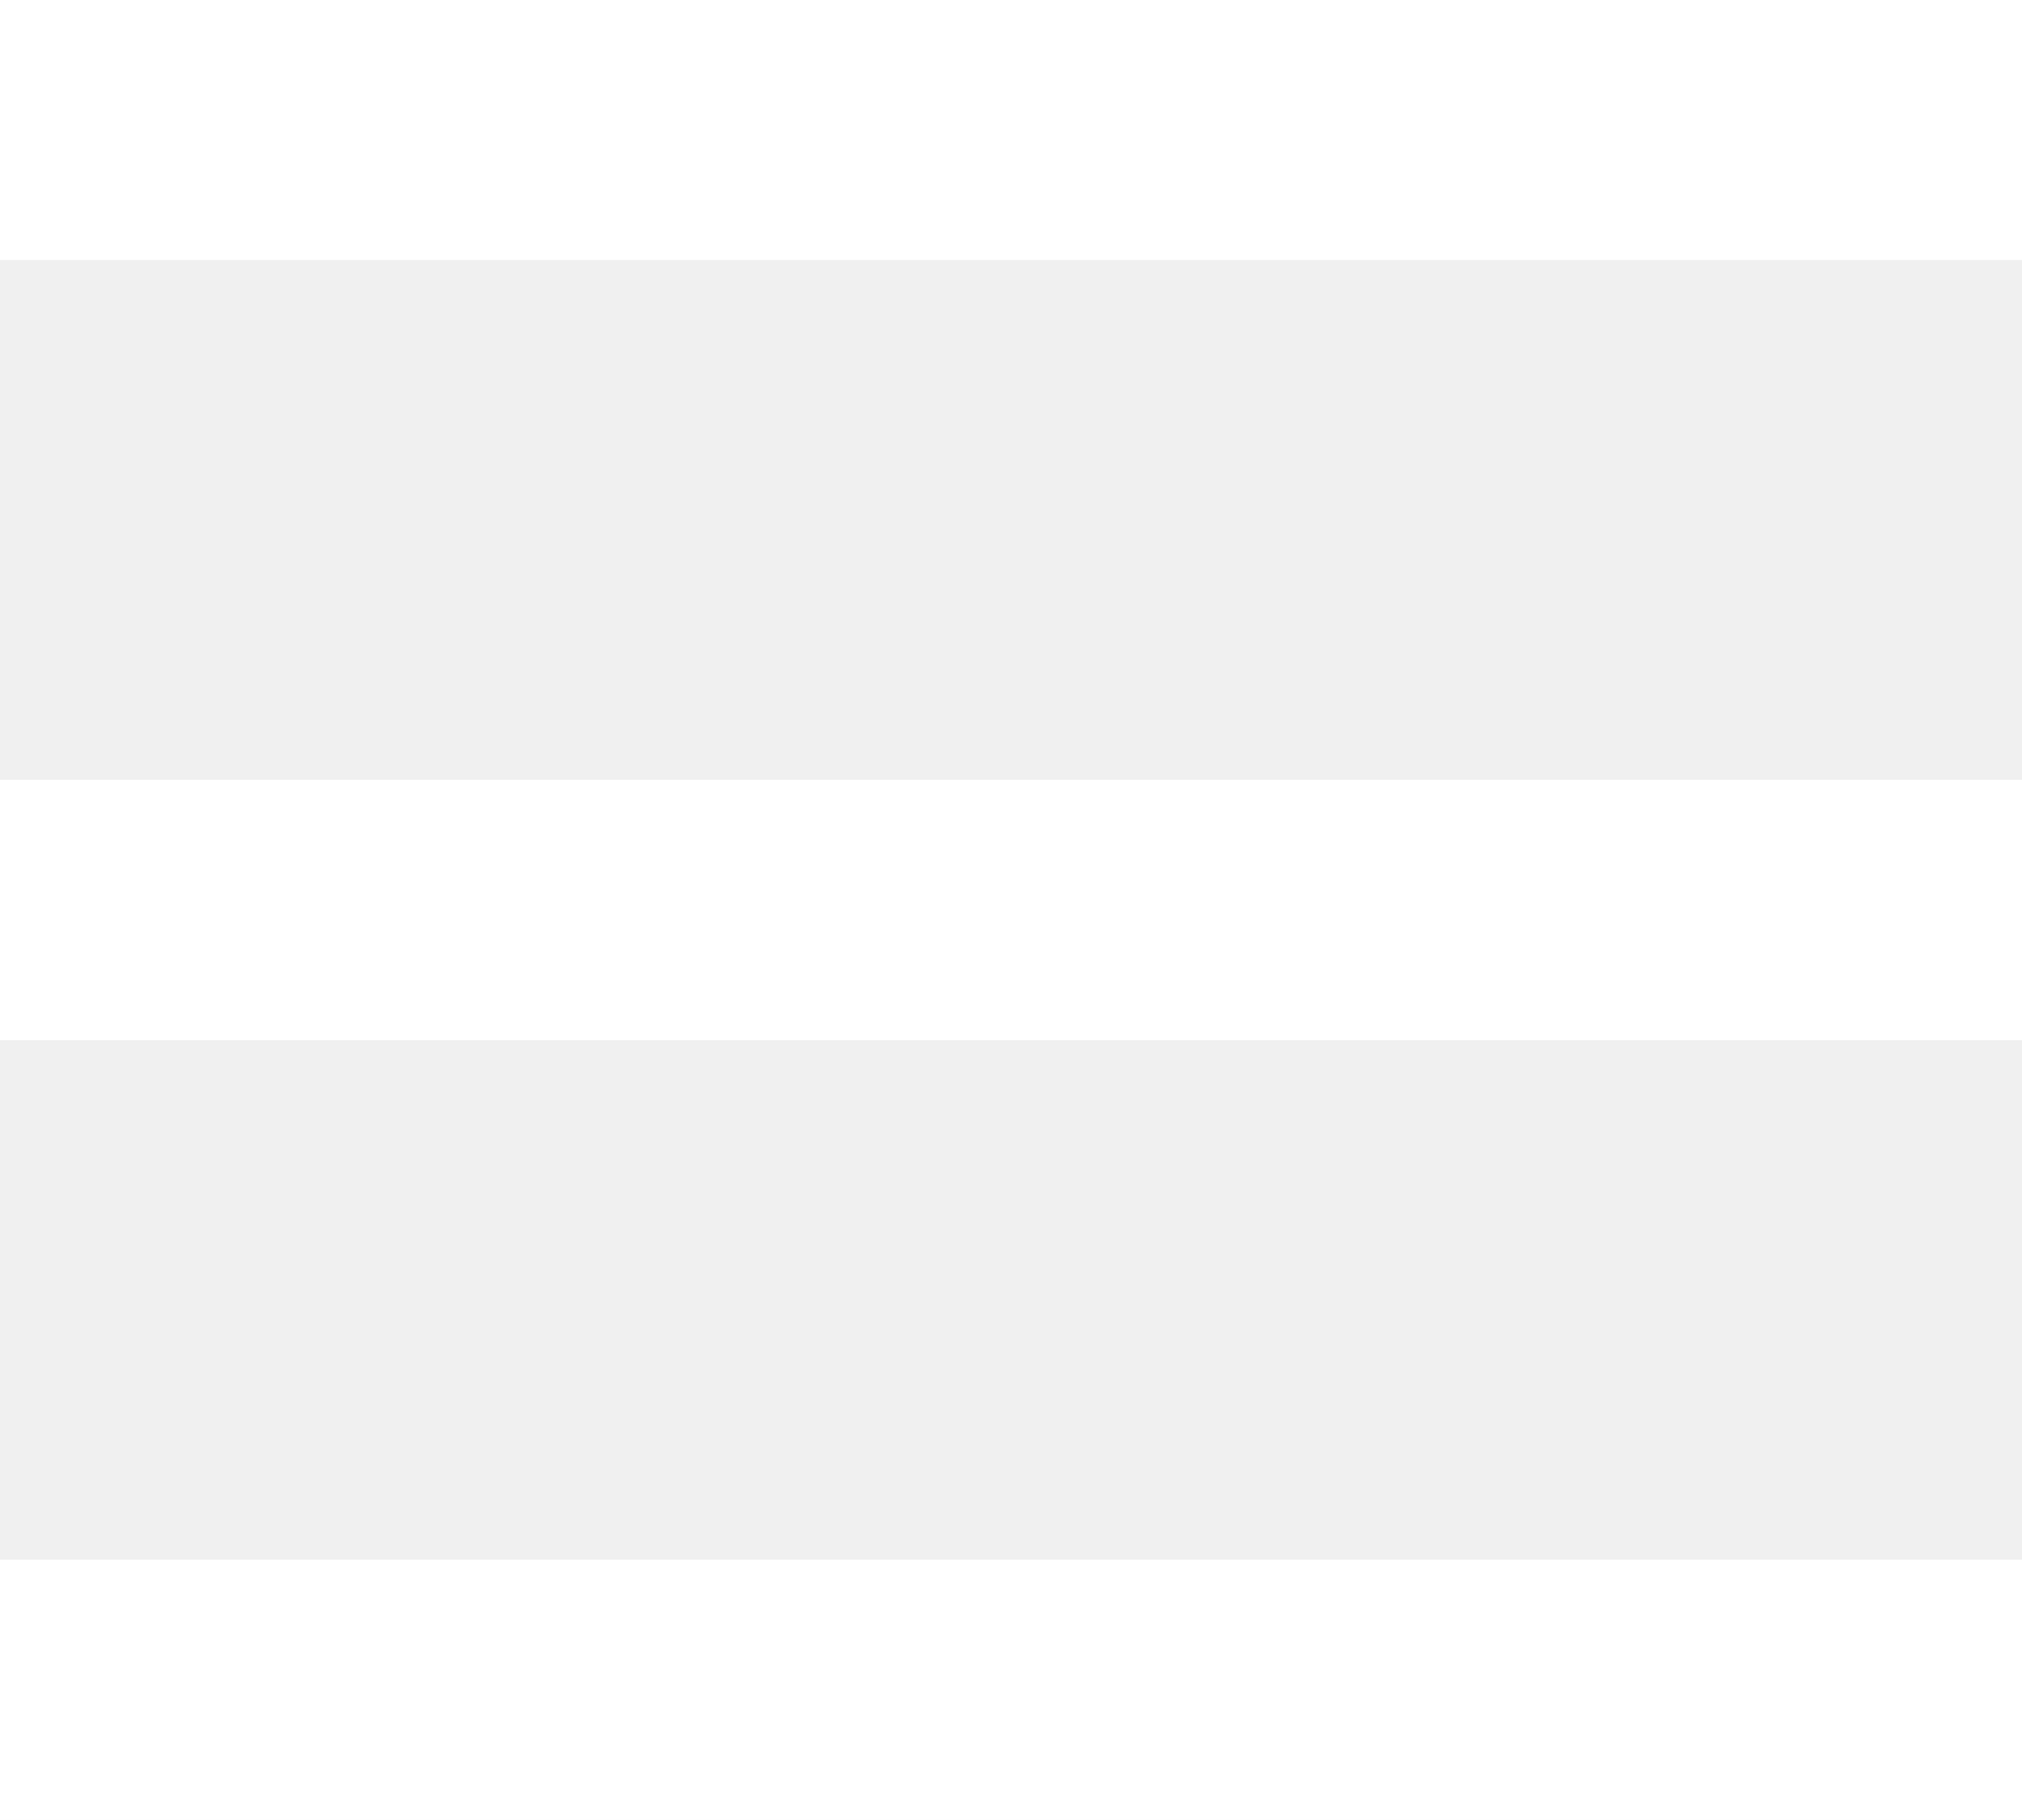
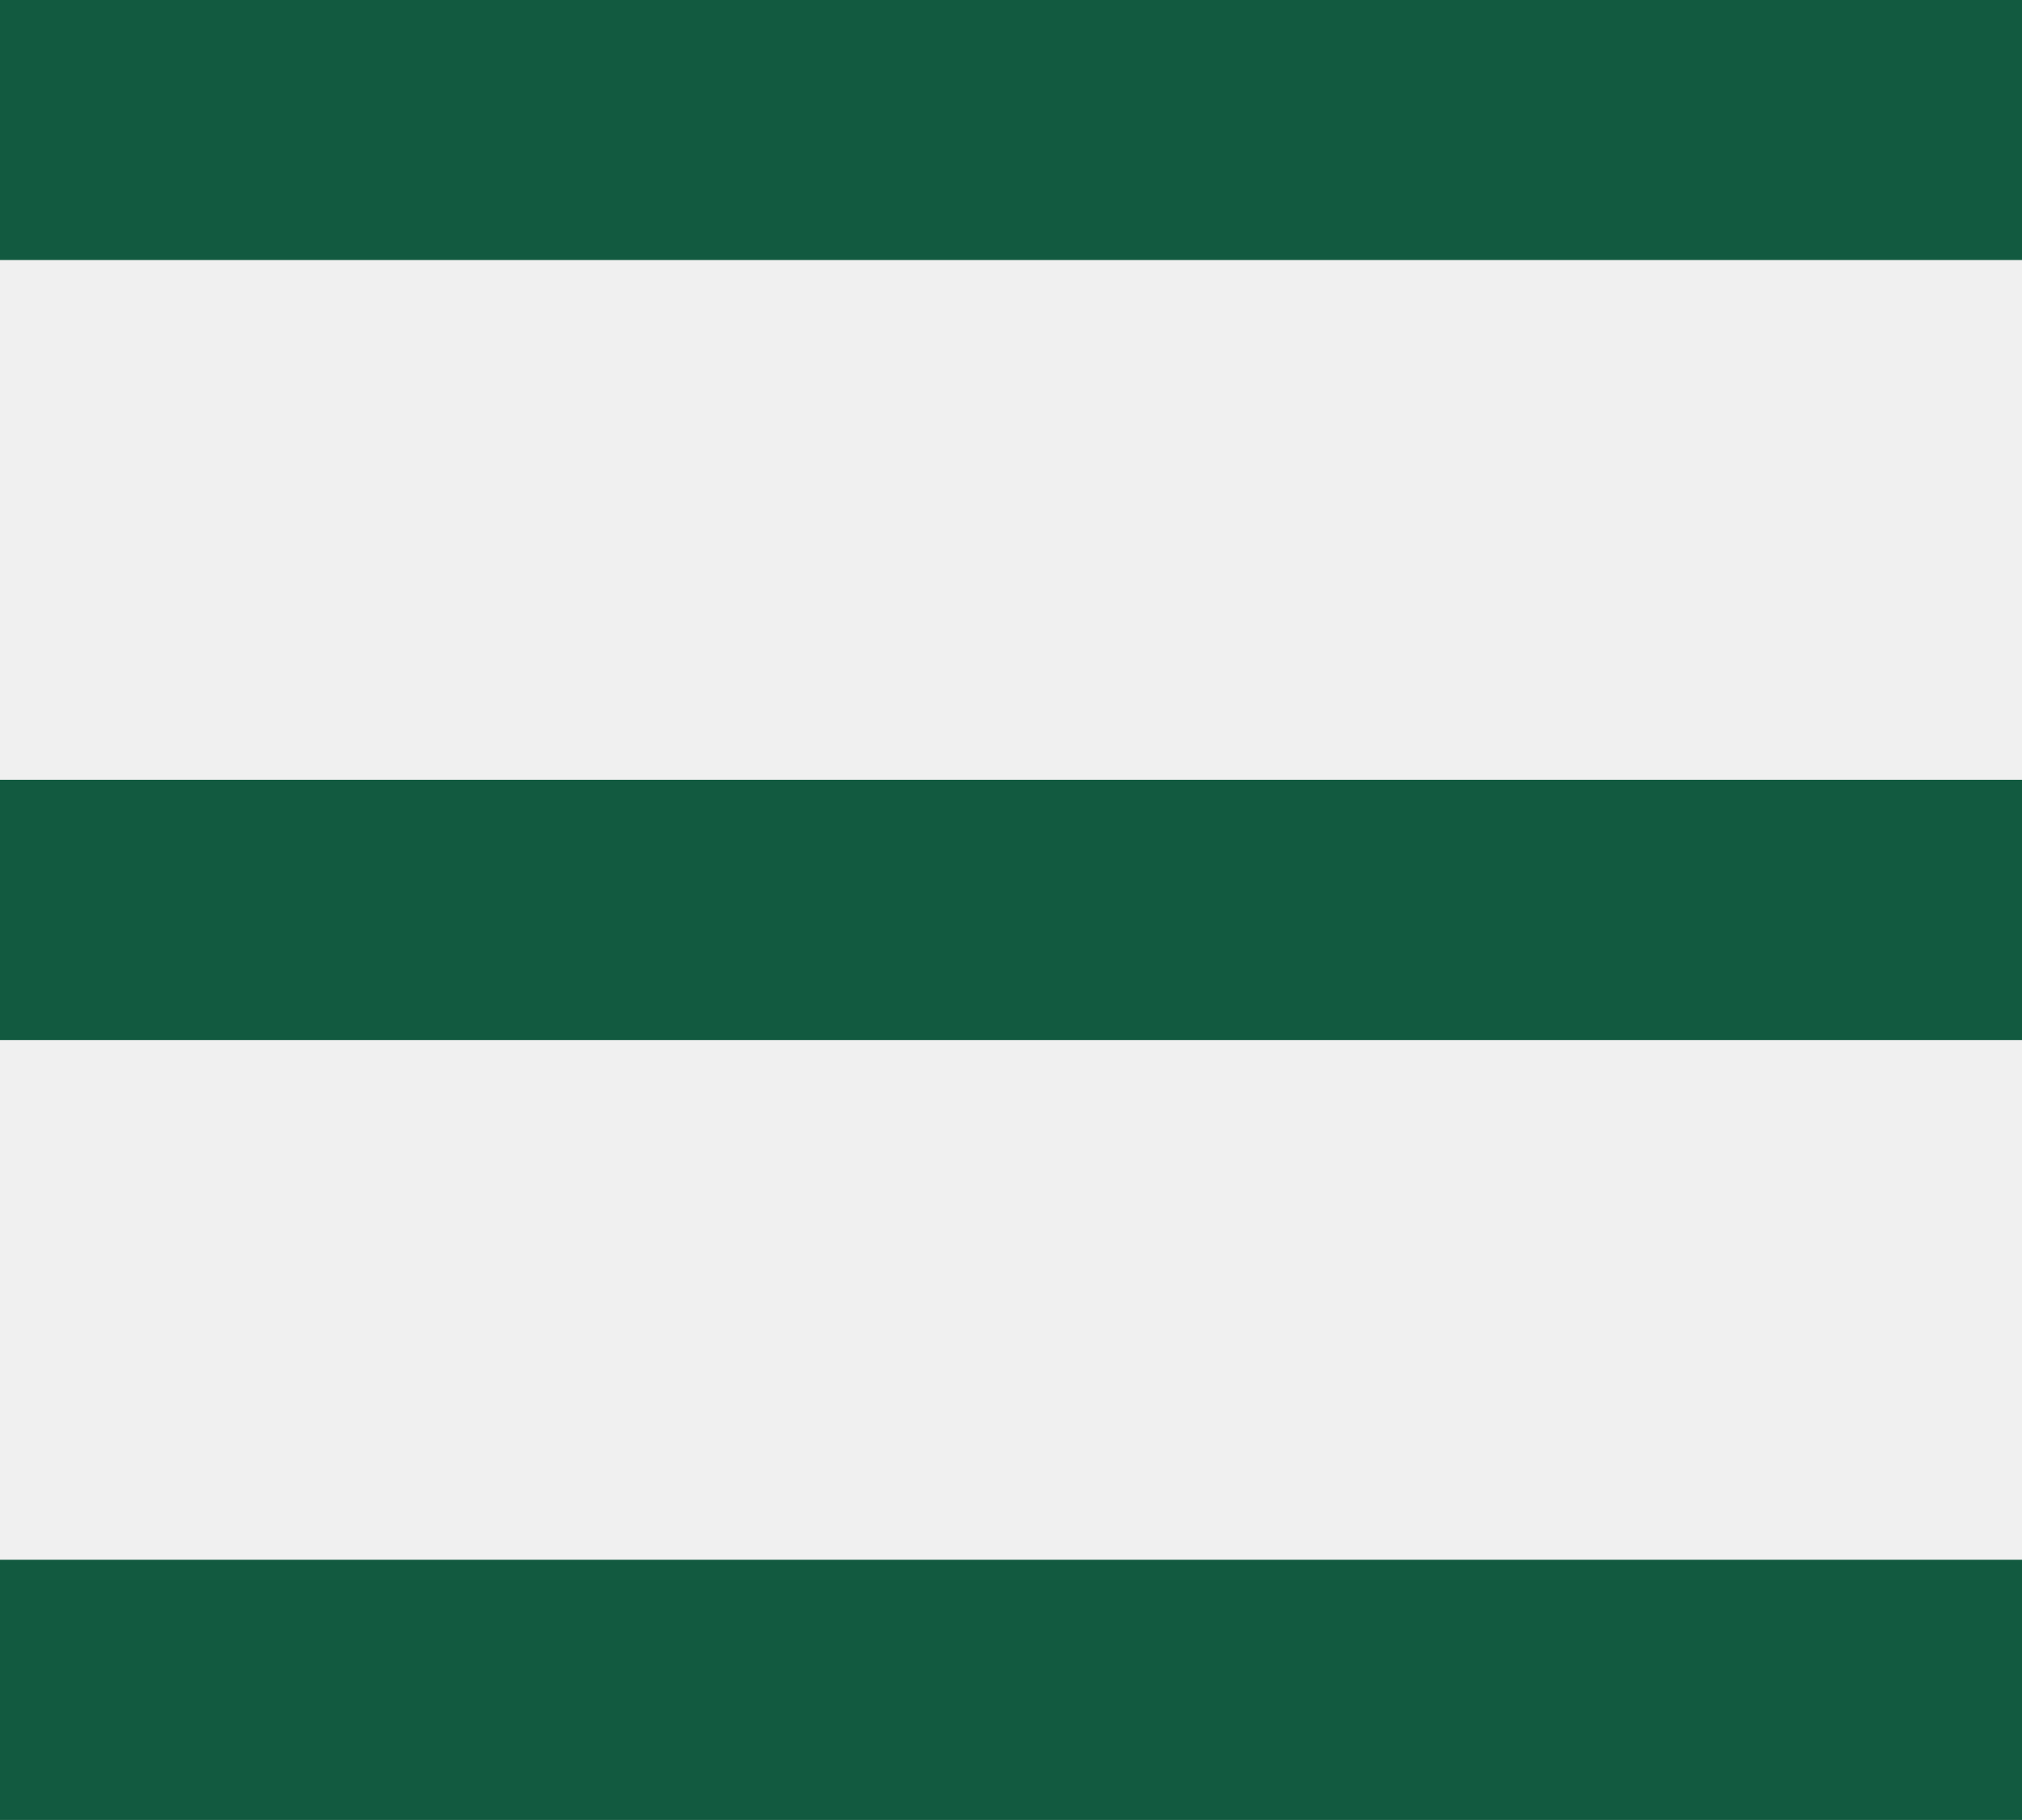
<svg xmlns="http://www.w3.org/2000/svg" width="20" height="18" viewBox="0 0 20 18">
  <g>
    <g>
      <g>
-         <path fill="#fff" d="M0 2.57V-.002h20V2.57z" />
-         <path fill="#fff" d="M0 2.57V-.002h20V2.57z" />
+         <path fill="#125A40" d="M0 2.57V-.002h20V2.57z" />
+         <path fill="#125A40" d="M0 2.57V-.002h20V2.57z" />
      </g>
      <g>
-         <path fill="#fff" d="M0 10.285V7.713h20v2.572z" />
-         <path fill="#fff" d="M0 10.285V7.713h20v2.572z" />
+         <path fill="#125A40" d="M0 10.285V7.713h20v2.572z" />
+         <path fill="#125A40" d="M0 10.285V7.713h20v2.572z" />
      </g>
      <g>
-         <path fill="#fff" d="M0 17.998v-2.57h20v2.57z" />
-         <path fill="#fff" d="M0 17.998v-2.57h20v2.57z" />
+         <path fill="#125A40" d="M0 17.998v-2.57h20v2.57z" />
+         <path fill="#125A40" d="M0 17.998v-2.57h20v2.57z" />
      </g>
    </g>
  </g>
</svg>
